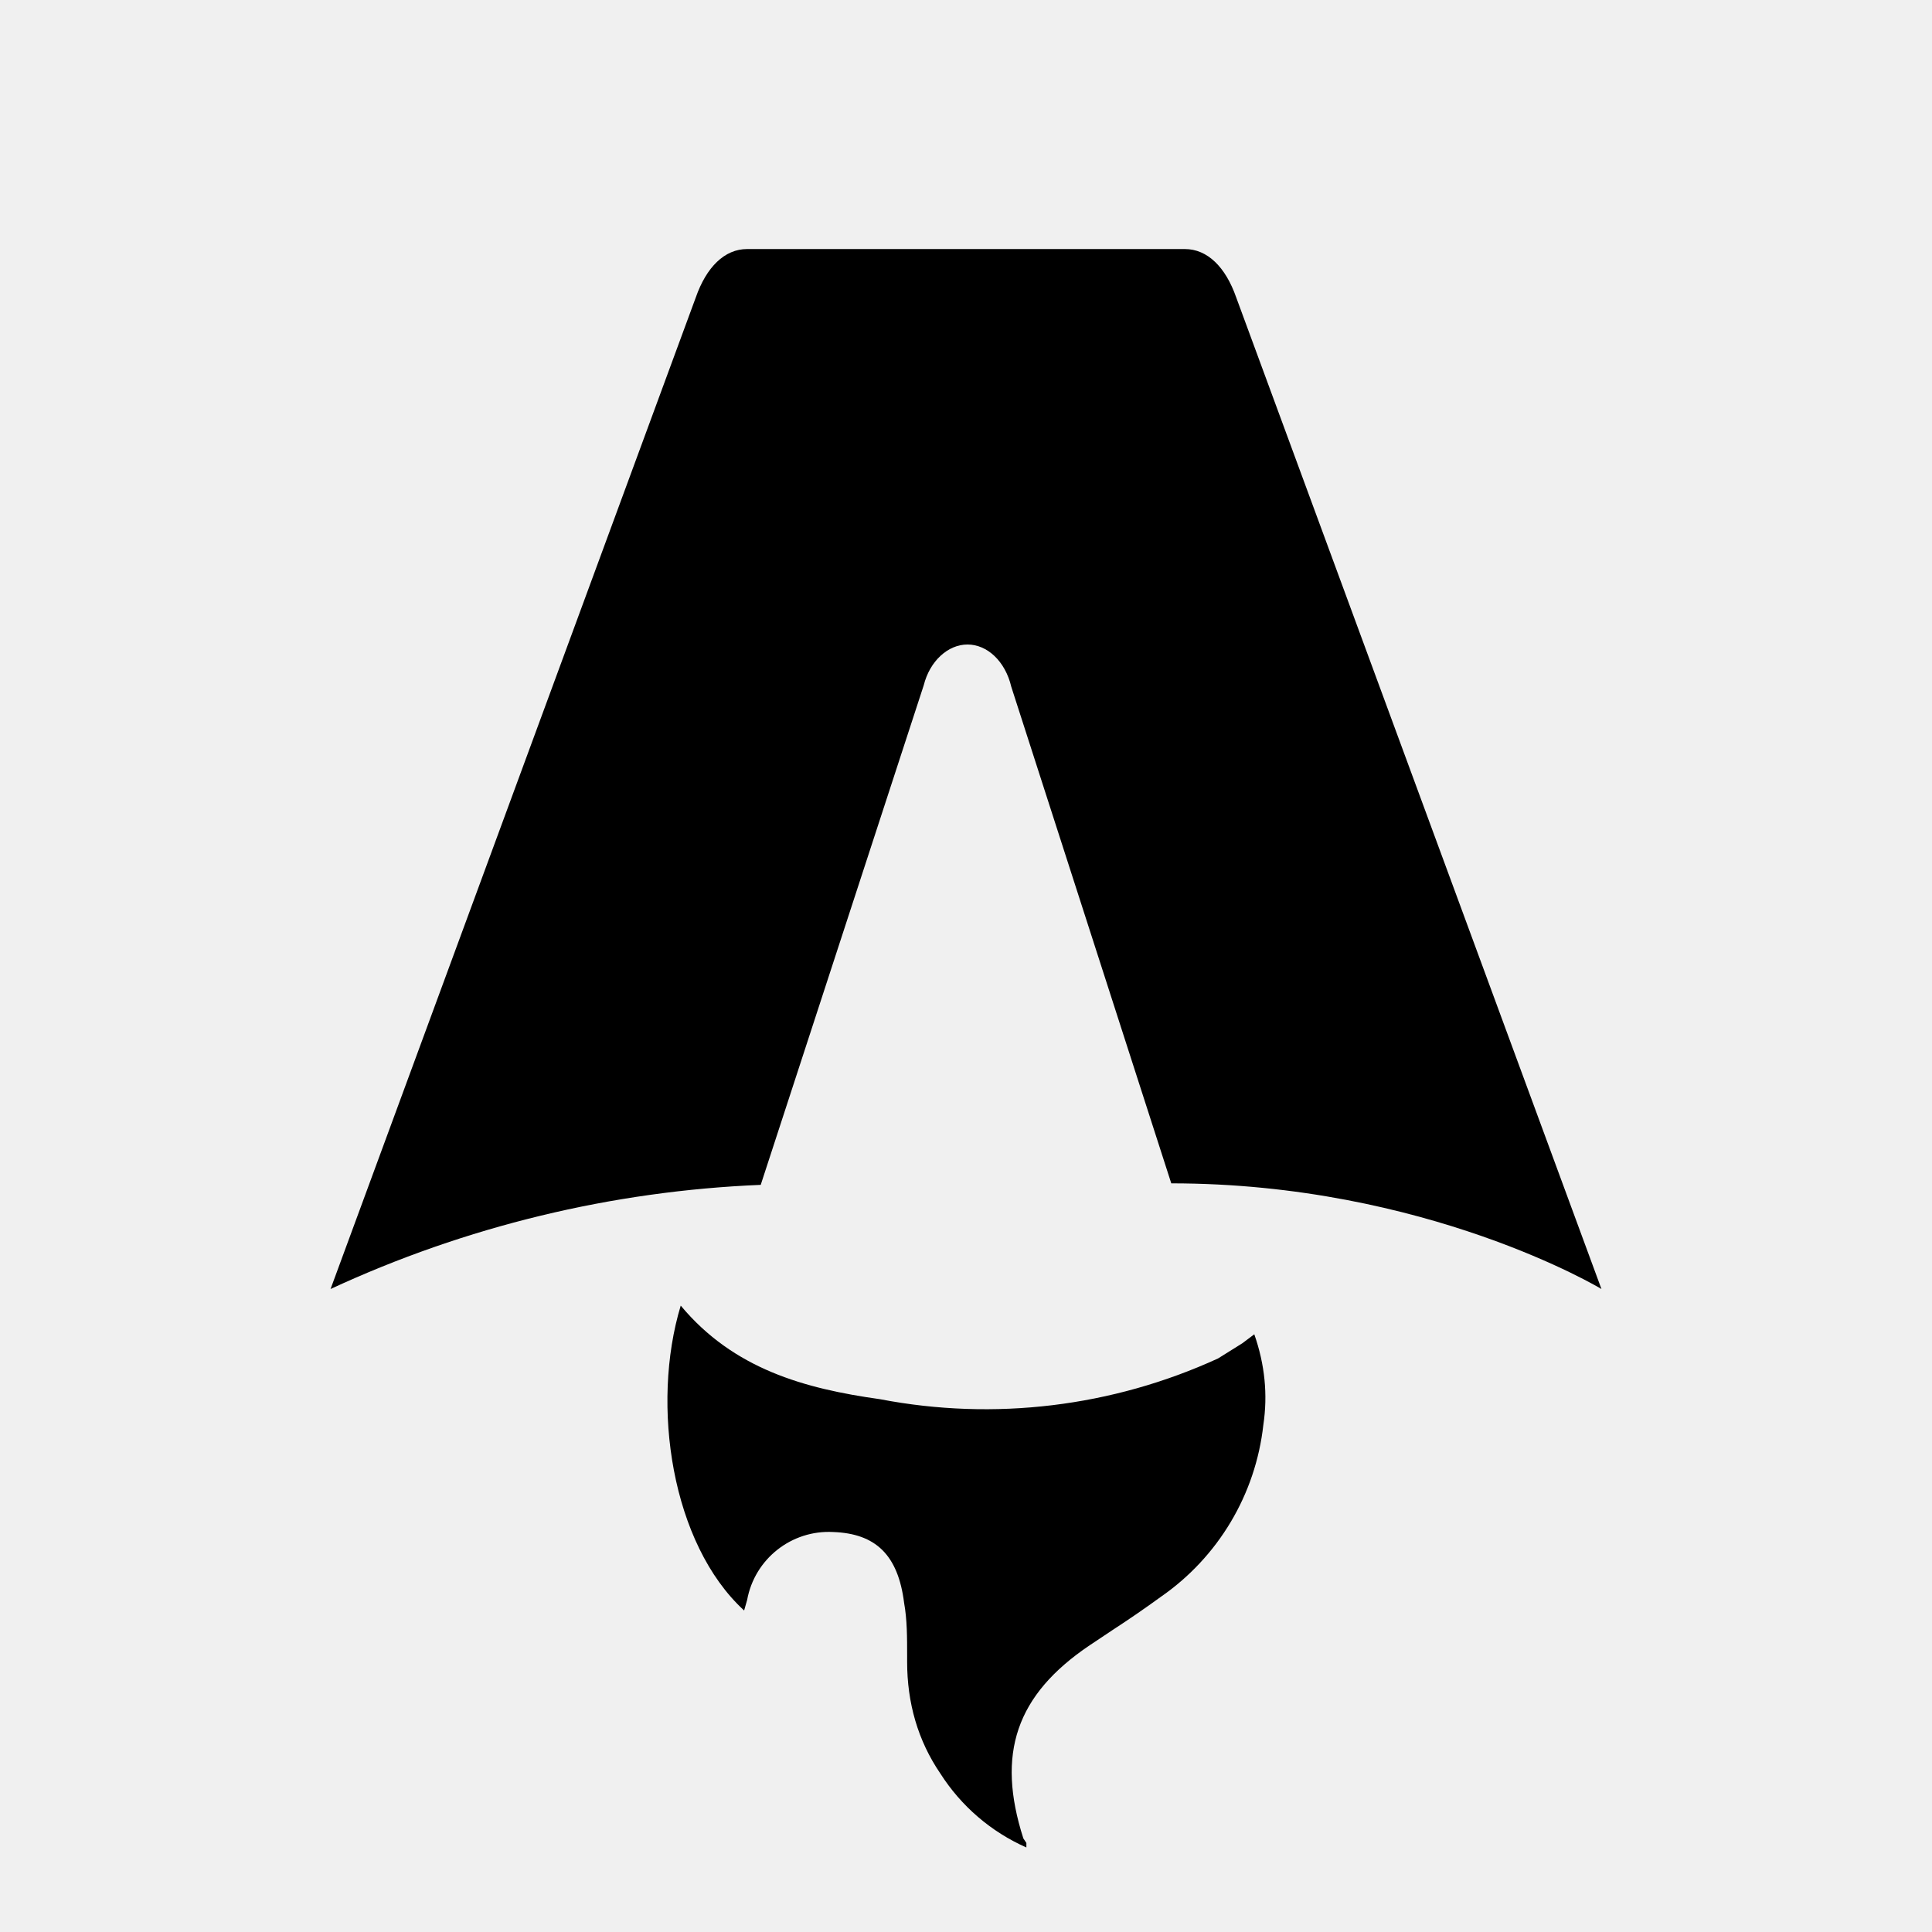
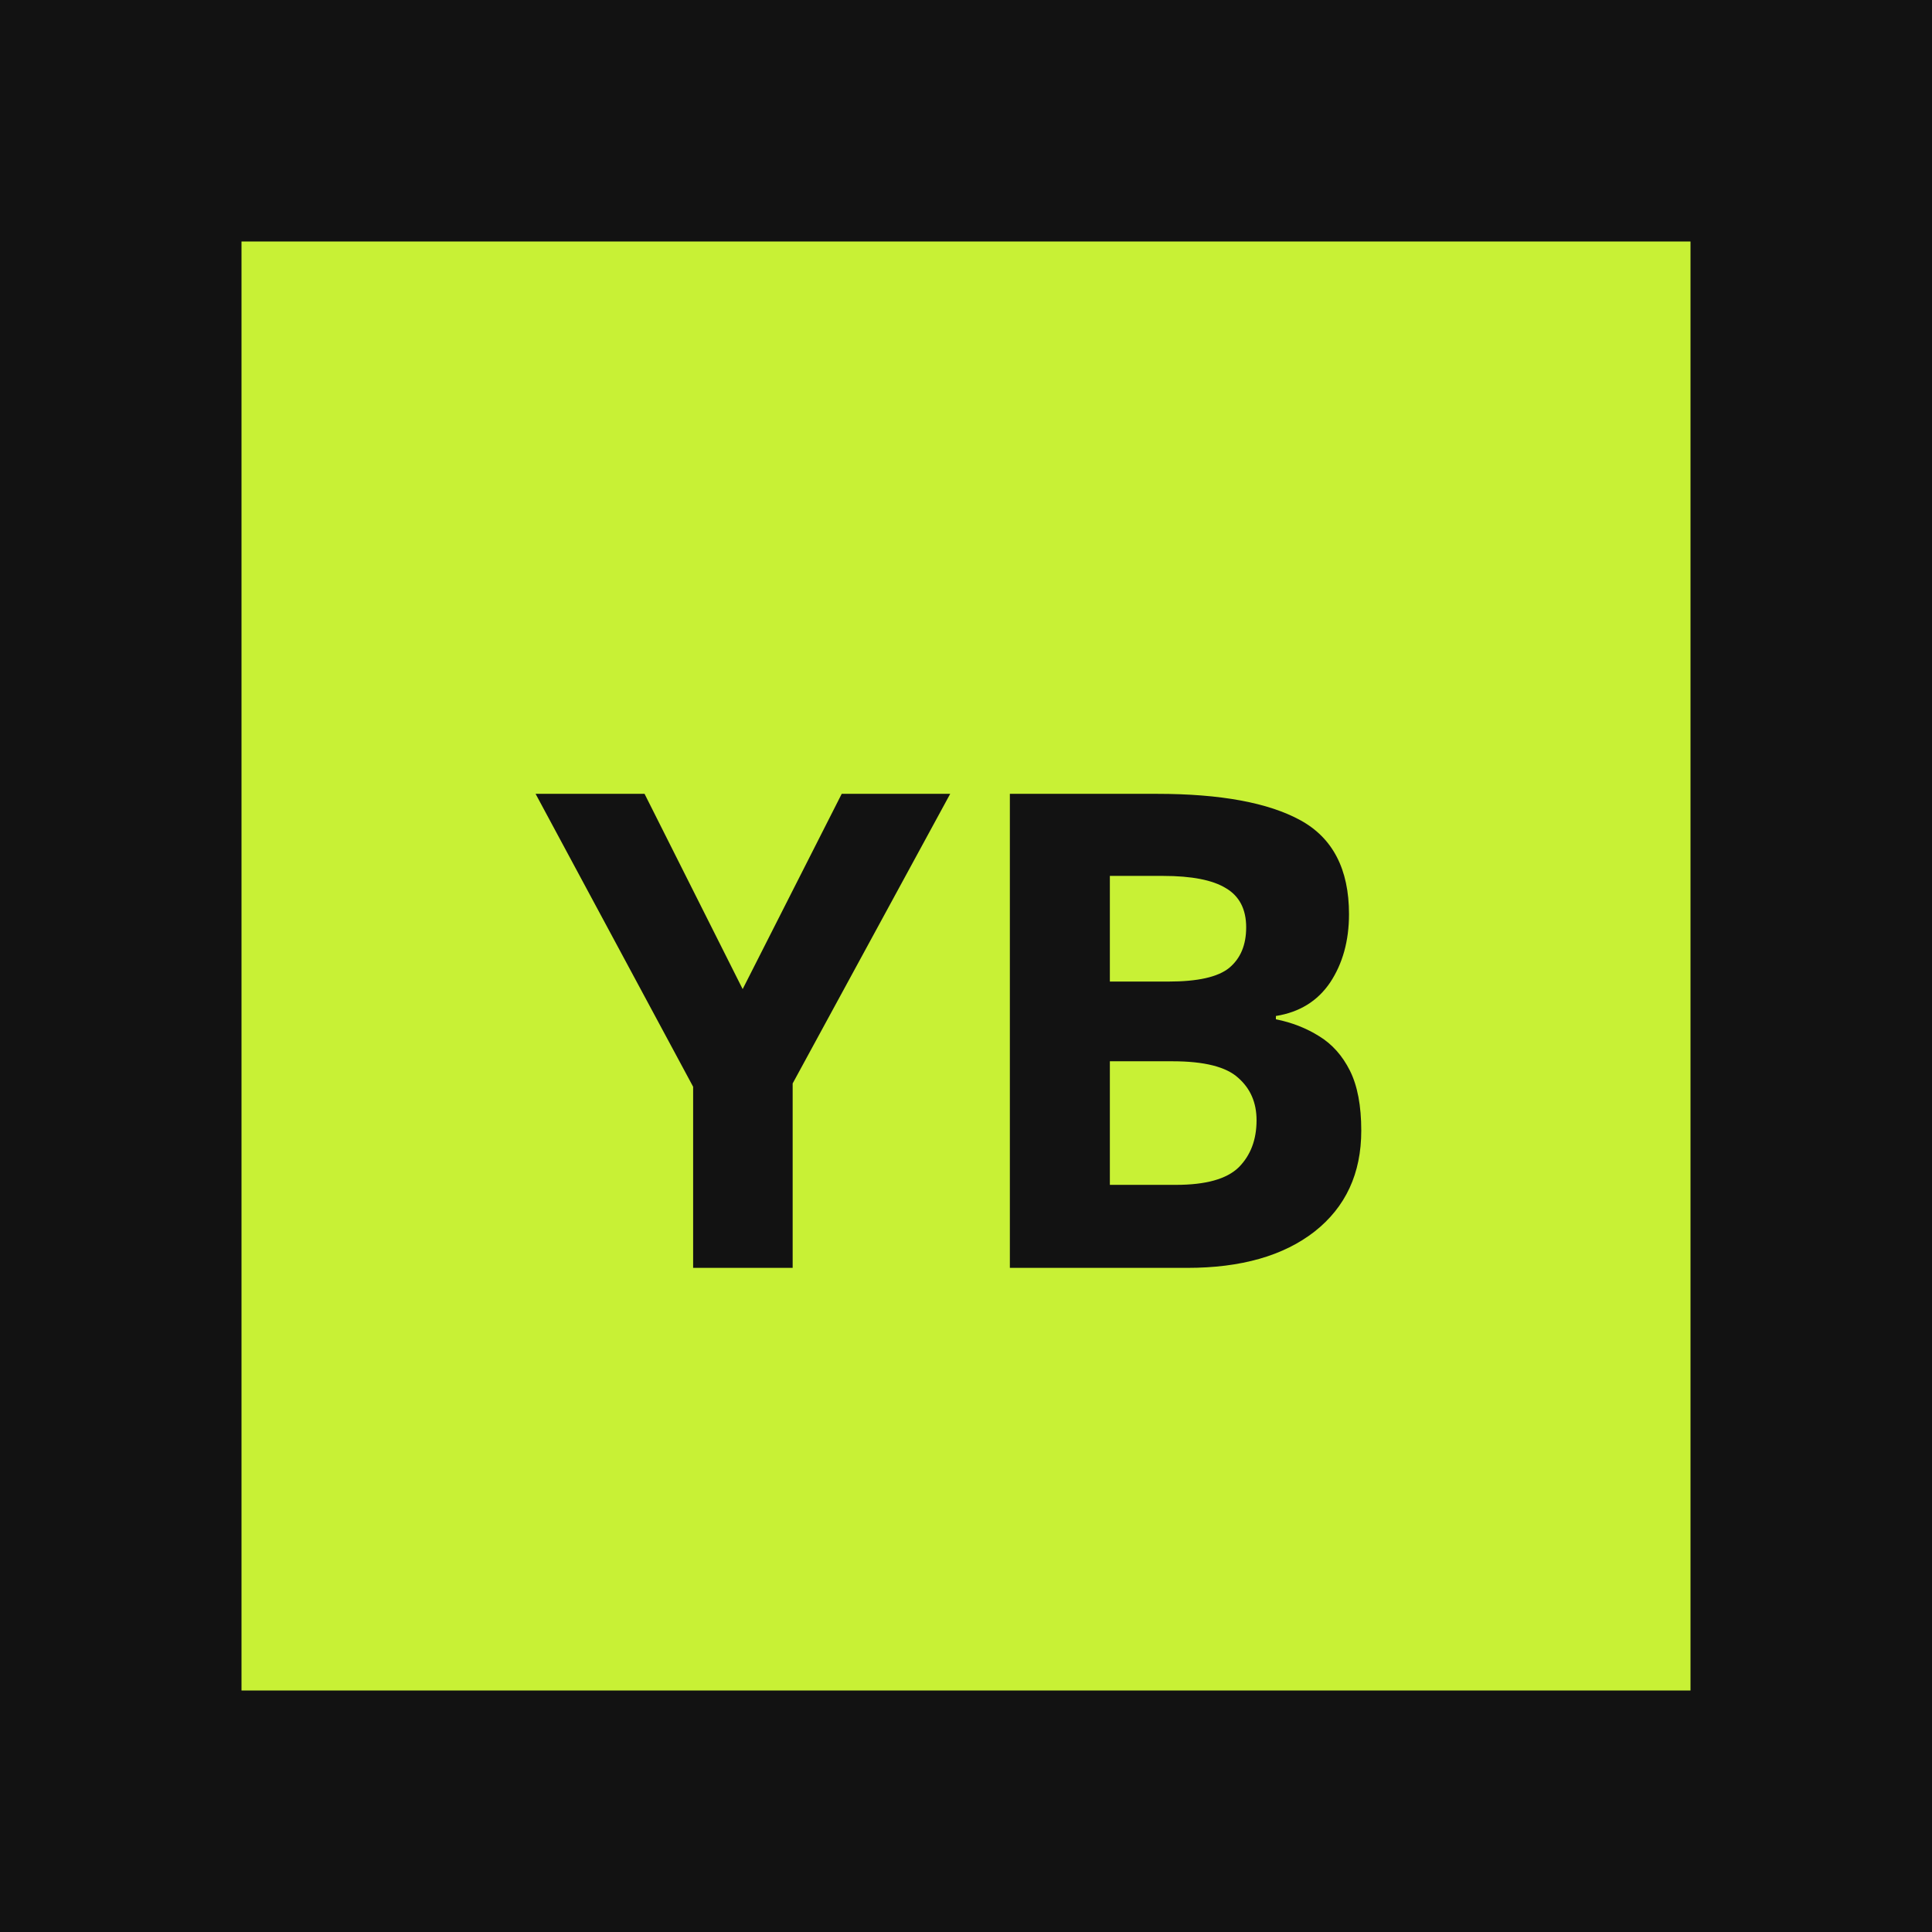
- <svg xmlns="http://www.w3.org/2000/svg" fill="none" viewBox="0 0 128 128">
-   <path d="M50.4 78.5a75.1 75.1 0 0 0-28.5 6.9l24.2-65.7c.7-2 1.9-3.2 3.4-3.2h29c1.5 0 2.7 1.2 3.4 3.2l24.2 65.7s-11.6-7-28.5-7L67 45.5c-.4-1.7-1.6-2.8-2.9-2.8-1.3 0-2.5 1.1-2.9 2.7L50.4 78.5Zm-1.1 28.2Zm-4.2-20.2c-2 6.6-.6 15.8 4.2 20.2a17.5 17.5 0 0 1 .2-.7 5.5 5.5 0 0 1 5.7-4.5c2.8.1 4.3 1.5 4.7 4.7.2 1.1.2 2.3.2 3.5v.4c0 2.7.7 5.2 2.2 7.4a13 13 0 0 0 5.7 4.9v-.3l-.2-.3c-1.8-5.6-.5-9.5 4.4-12.8l1.5-1a73 73 0 0 0 3.2-2.2 16 16 0 0 0 6.8-11.4c.3-2 .1-4-.6-6l-.8.6-1.6 1a37 37 0 0 1-22.4 2.7c-5-.7-9.7-2-13.2-6.2Z" />
-   <style>
-         path { fill: #000; }
-         @media (prefers-color-scheme: dark) {
-             path { fill: #FFF; }
-         }
-     </style>
+ <svg xmlns="http://www.w3.org/2000/svg" viewBox="0 0 64 64" role="img" aria-label="Yeh Bro">
+   <rect width="64" height="64" fill="#121212" />
+   <rect x="8" y="8" width="48" height="48" fill="#C8F135" />
+   <text x="32" y="42" text-anchor="middle" font-family="Arial Black, Arial Narrow, sans-serif" font-size="22" font-weight="700" fill="#121212">YB</text>
</svg>
